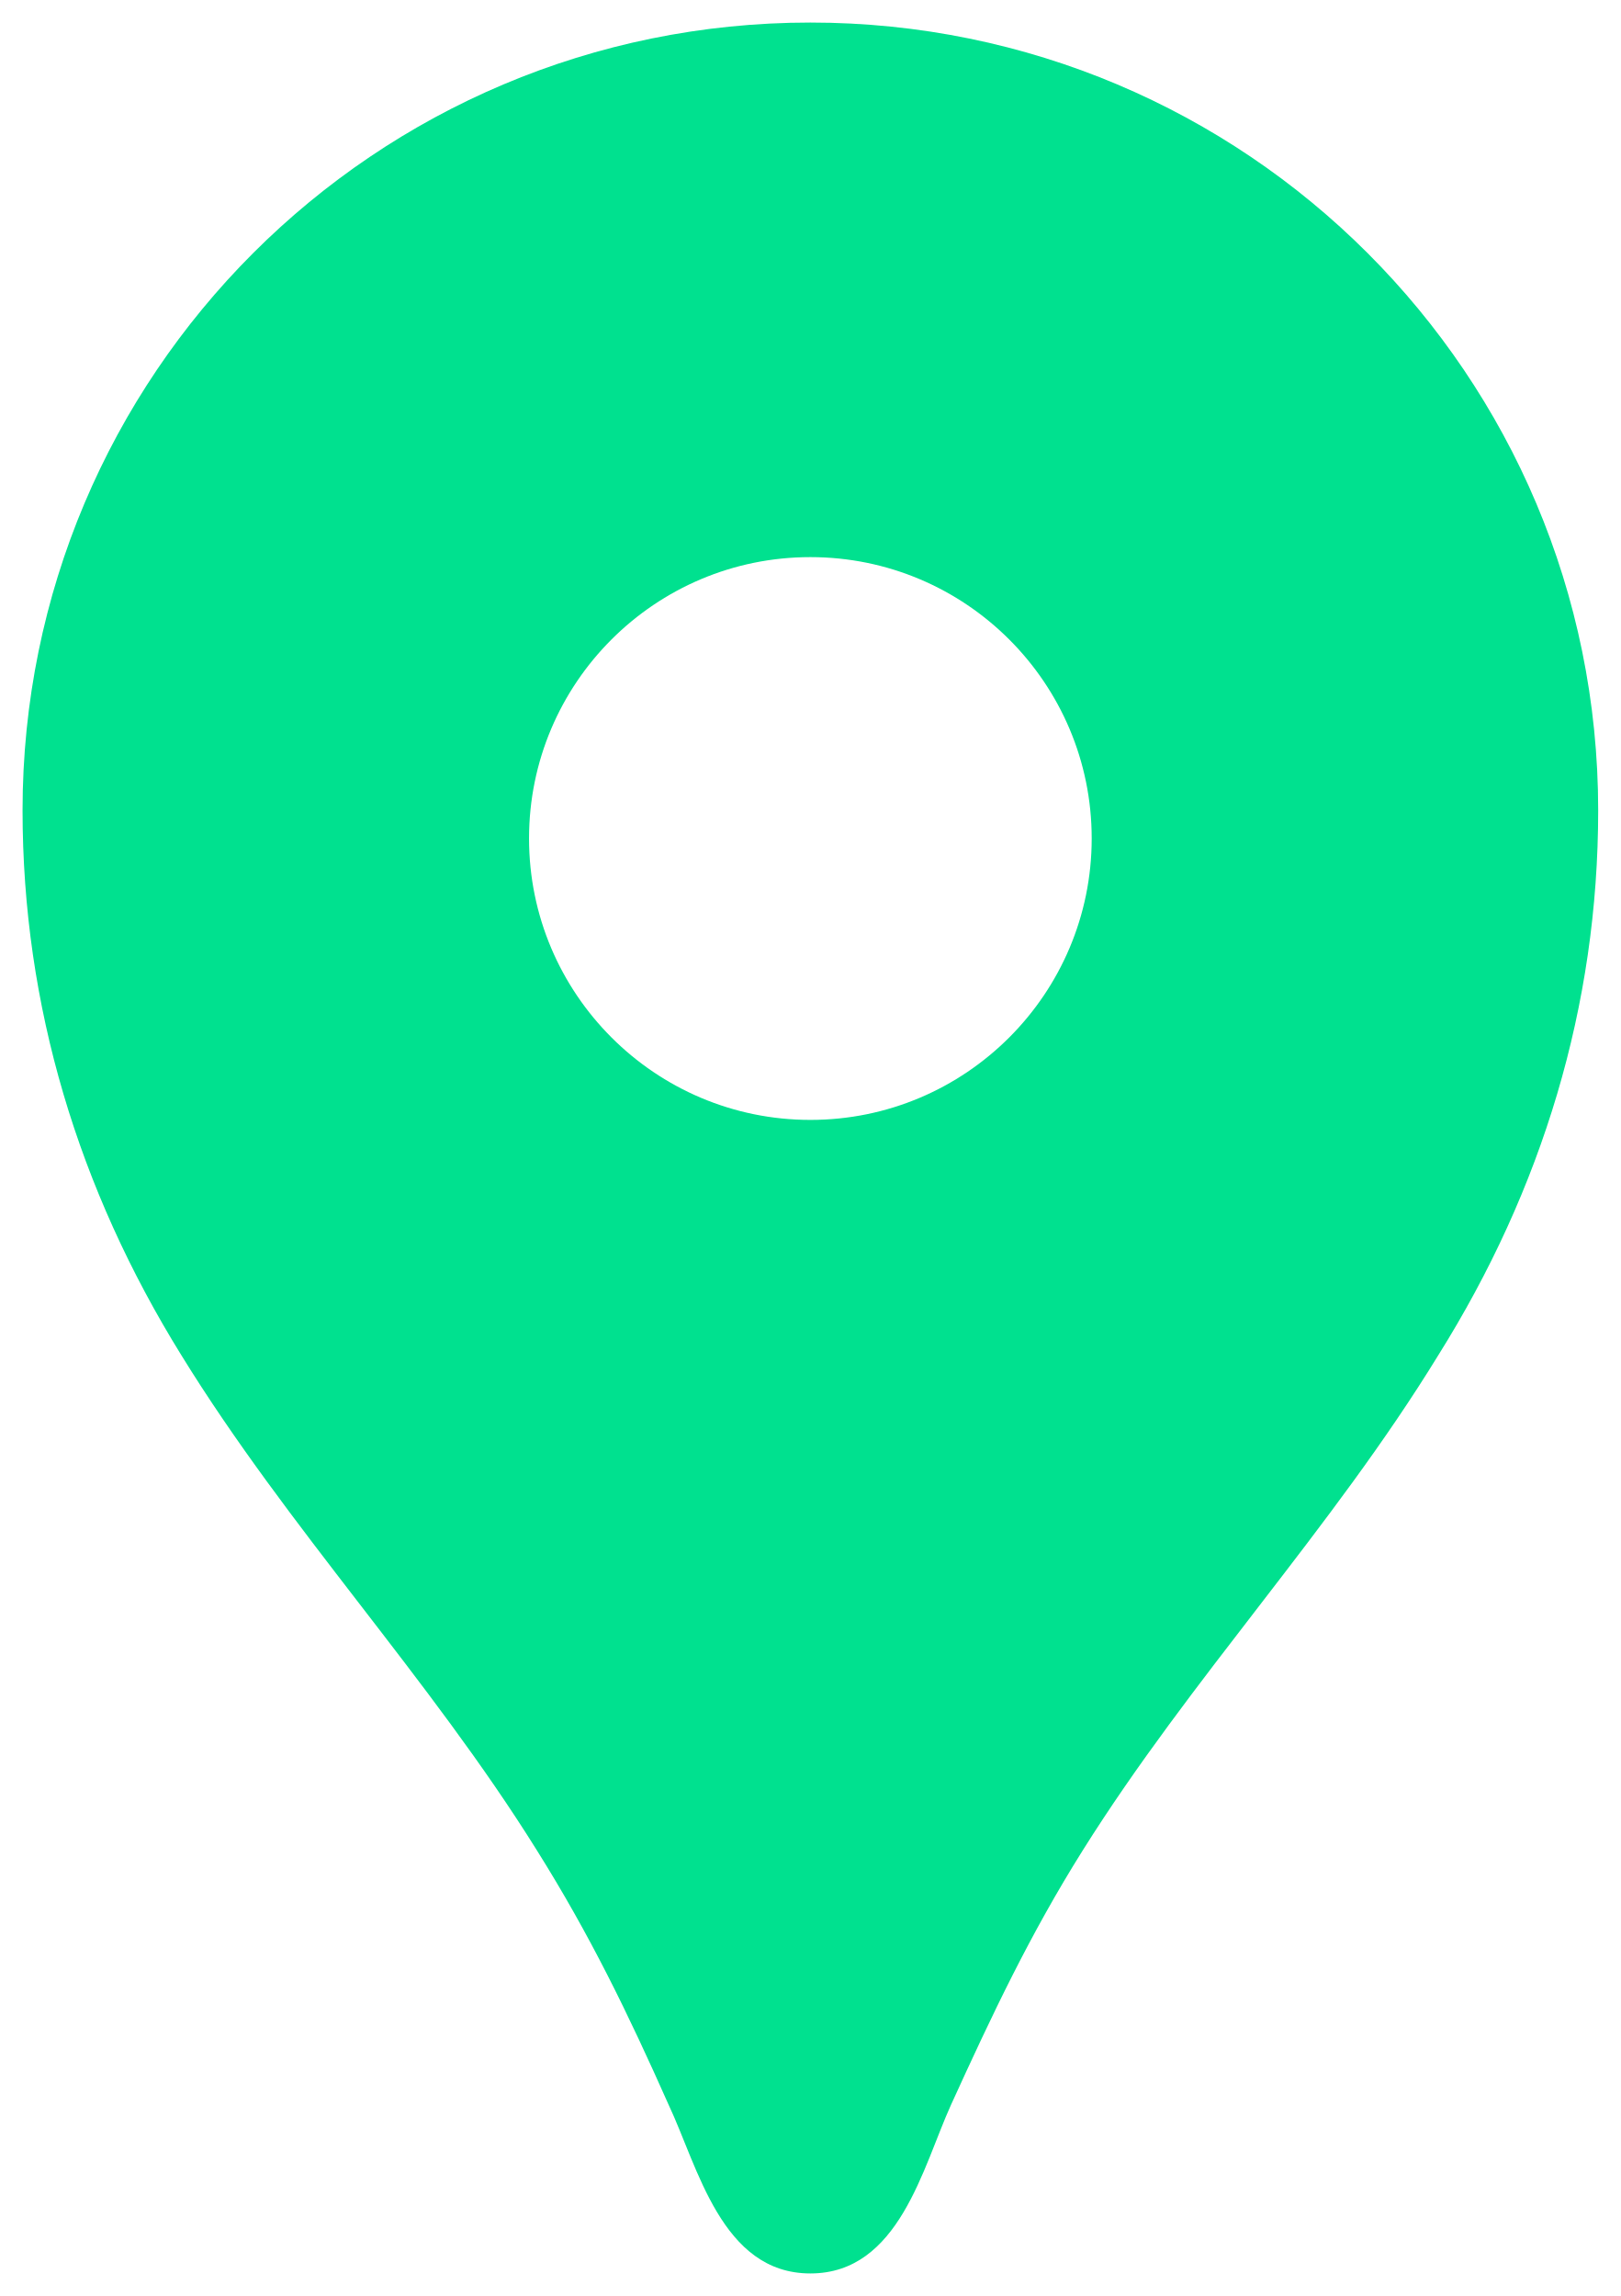
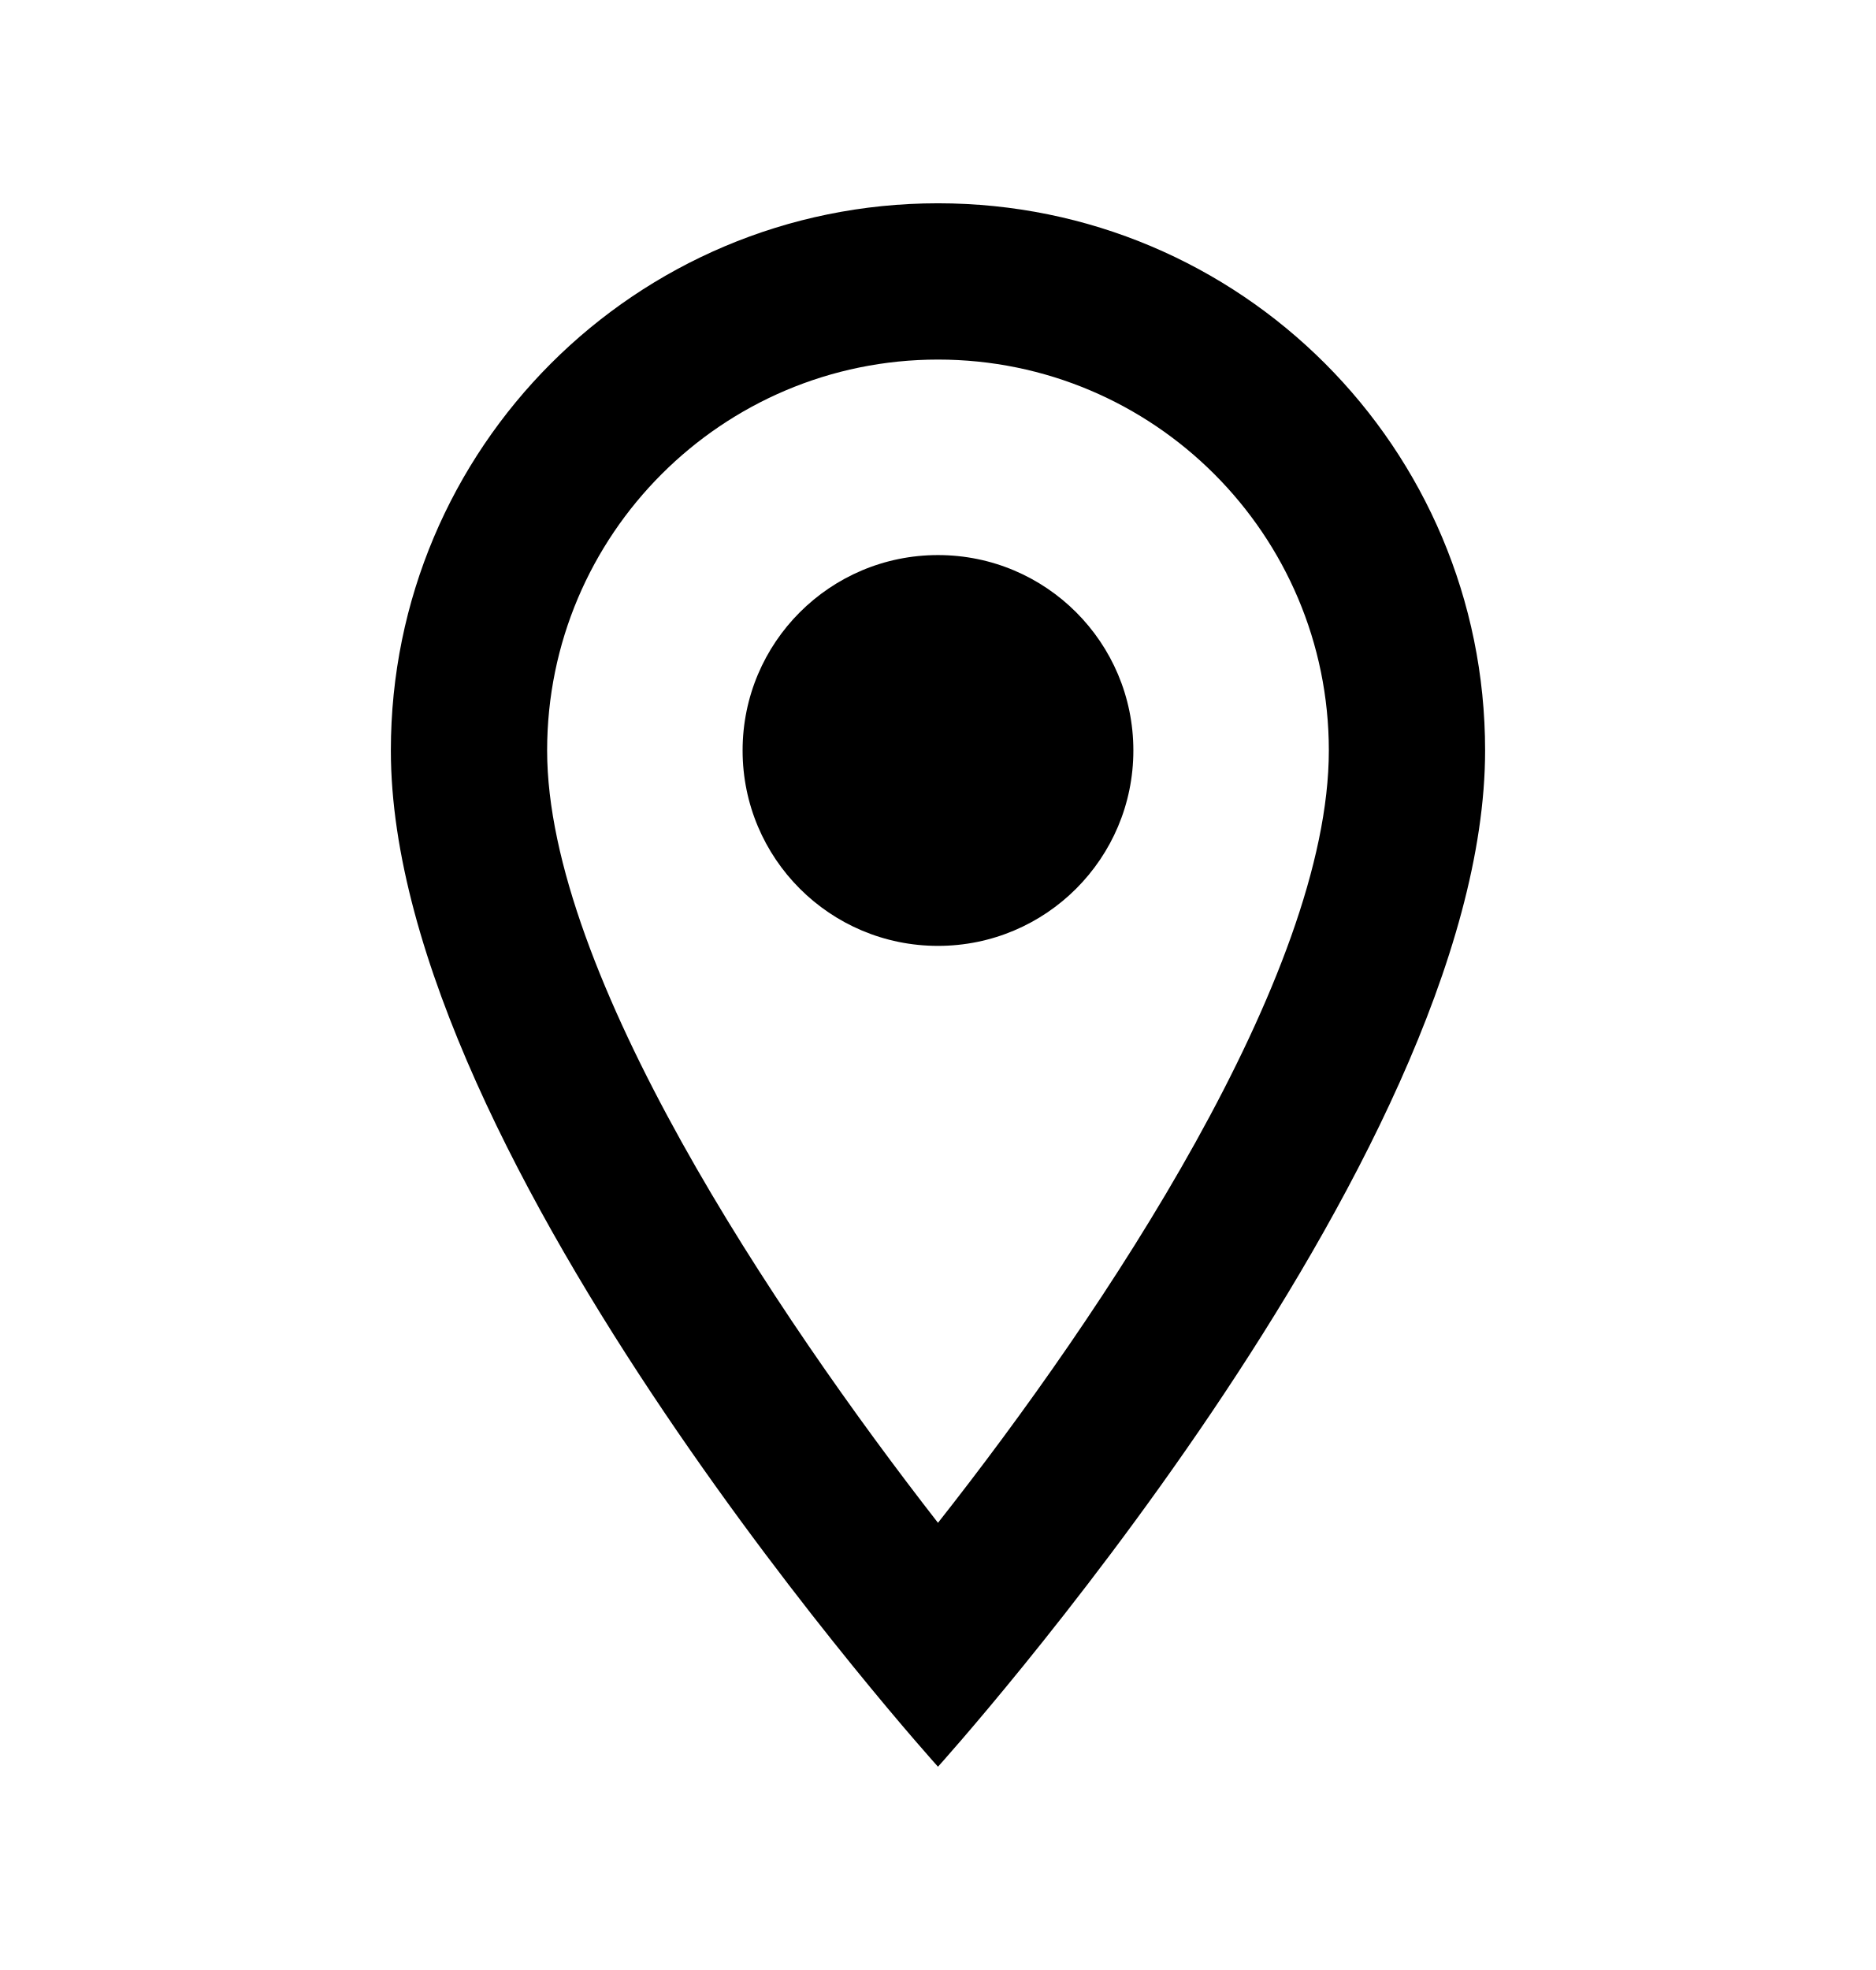
- <svg xmlns="http://www.w3.org/2000/svg" width="12" height="17" viewBox="0 0 12 17" fill="none">
-   <path d="M6 0.167C2.775 0.167 0.167 2.775 0.167 6C0.167 7.45 0.583 8.808 1.342 10.033C2.133 11.317 3.175 12.417 3.975 13.7C4.367 14.325 4.65 14.908 4.95 15.583C5.167 16.042 5.342 16.833 6 16.833C6.658 16.833 6.833 16.042 7.042 15.583C7.35 14.908 7.625 14.325 8.017 13.7C8.817 12.425 9.858 11.325 10.65 10.033C11.417 8.808 11.833 7.45 11.833 6C11.833 2.775 9.225 0.167 6 0.167ZM6 8.292C4.85 8.292 3.917 7.358 3.917 6.208C3.917 5.058 4.85 4.125 6 4.125C7.15 4.125 8.083 5.058 8.083 6.208C8.083 7.358 7.15 8.292 6 8.292Z" fill="#00E18F" />
+ <svg xmlns="http://www.w3.org/2000/svg" width="20" height="21" viewBox="0 0 20 21">
+   <g clip-path="url(#clip0_622_464)">
+     <path d="M10 2.167C6.775 2.167 4.167 4.775 4.167 8C4.167 12.375 10 18.833 10 18.833C10 18.833 15.833 12.375 15.833 8C15.833 4.775 13.225 2.167 10 2.167ZM5.833 8C5.833 5.7 7.7 3.833 10 3.833C12.3 3.833 14.167 5.7 14.167 8C14.167 10.4 11.767 13.992 10 16.233C8.267 14.008 5.833 10.375 5.833 8Z" fill="currentColor" />
+     <path d="M10 10.083C11.151 10.083 12.083 9.151 12.083 8C12.083 6.849 11.151 5.917 10 5.917C8.849 5.917 7.917 6.849 7.917 8C7.917 9.151 8.849 10.083 10 10.083Z" fill="currentColor" />
+   </g>
</svg>
